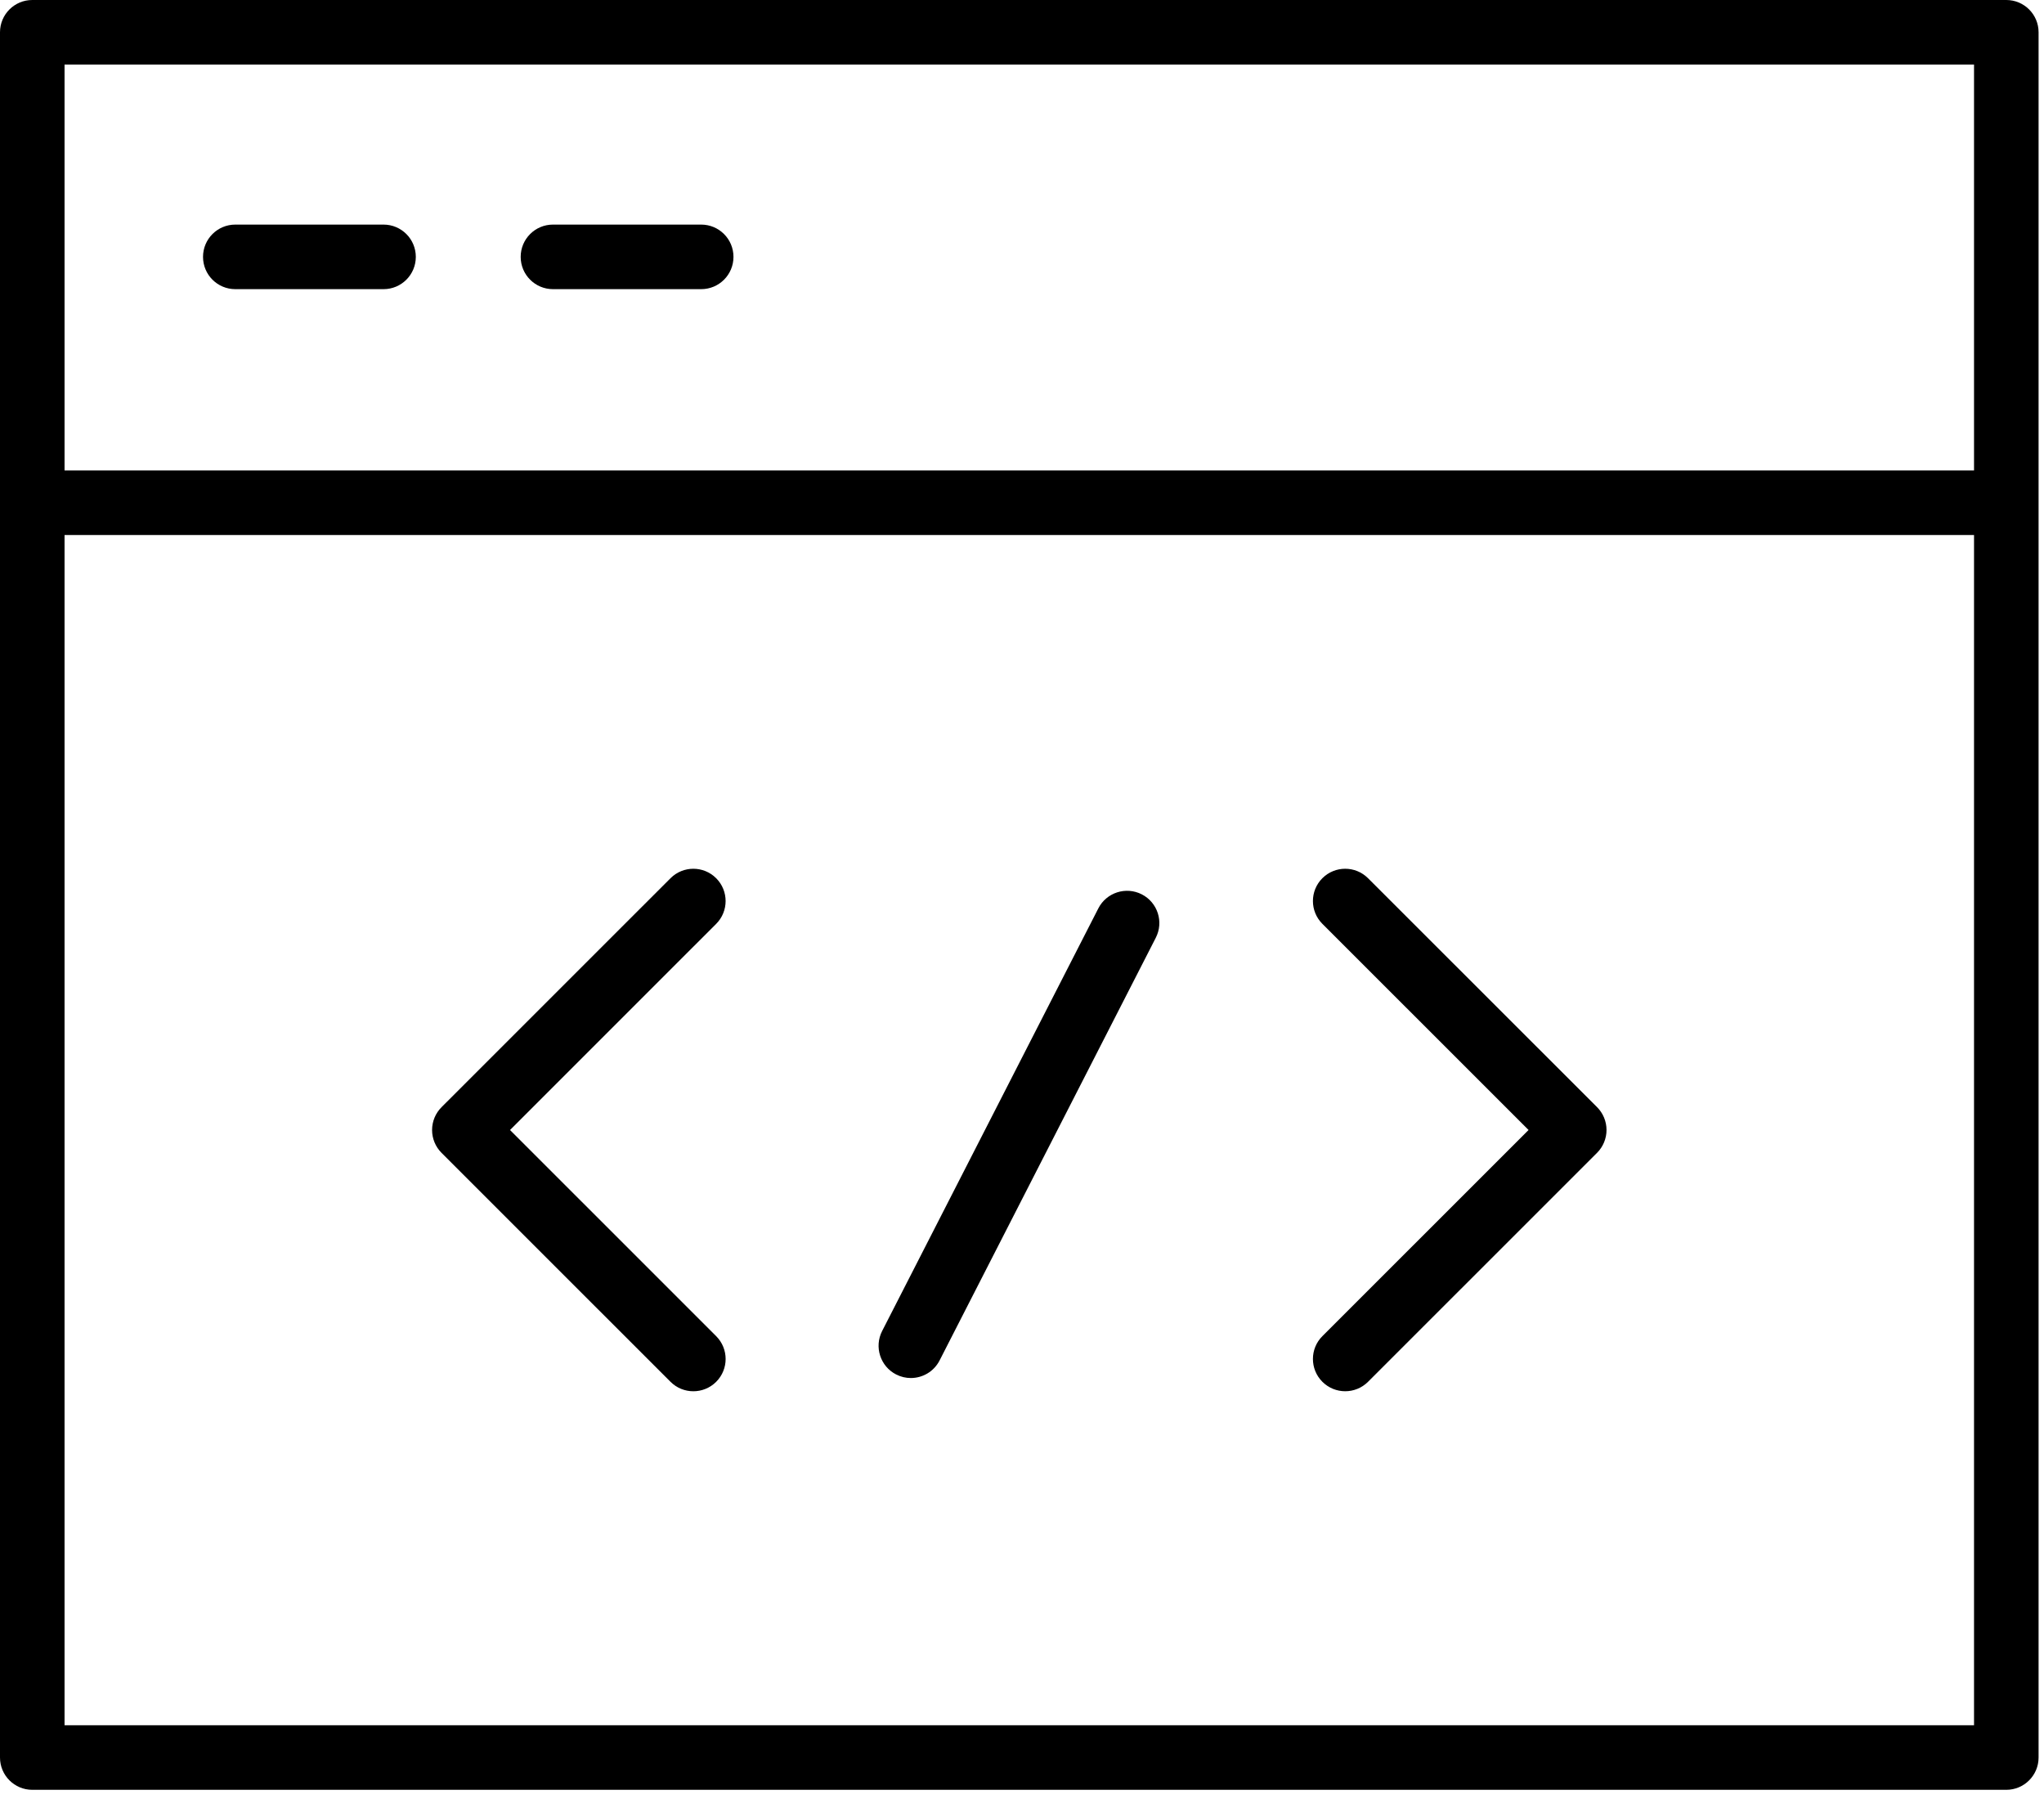
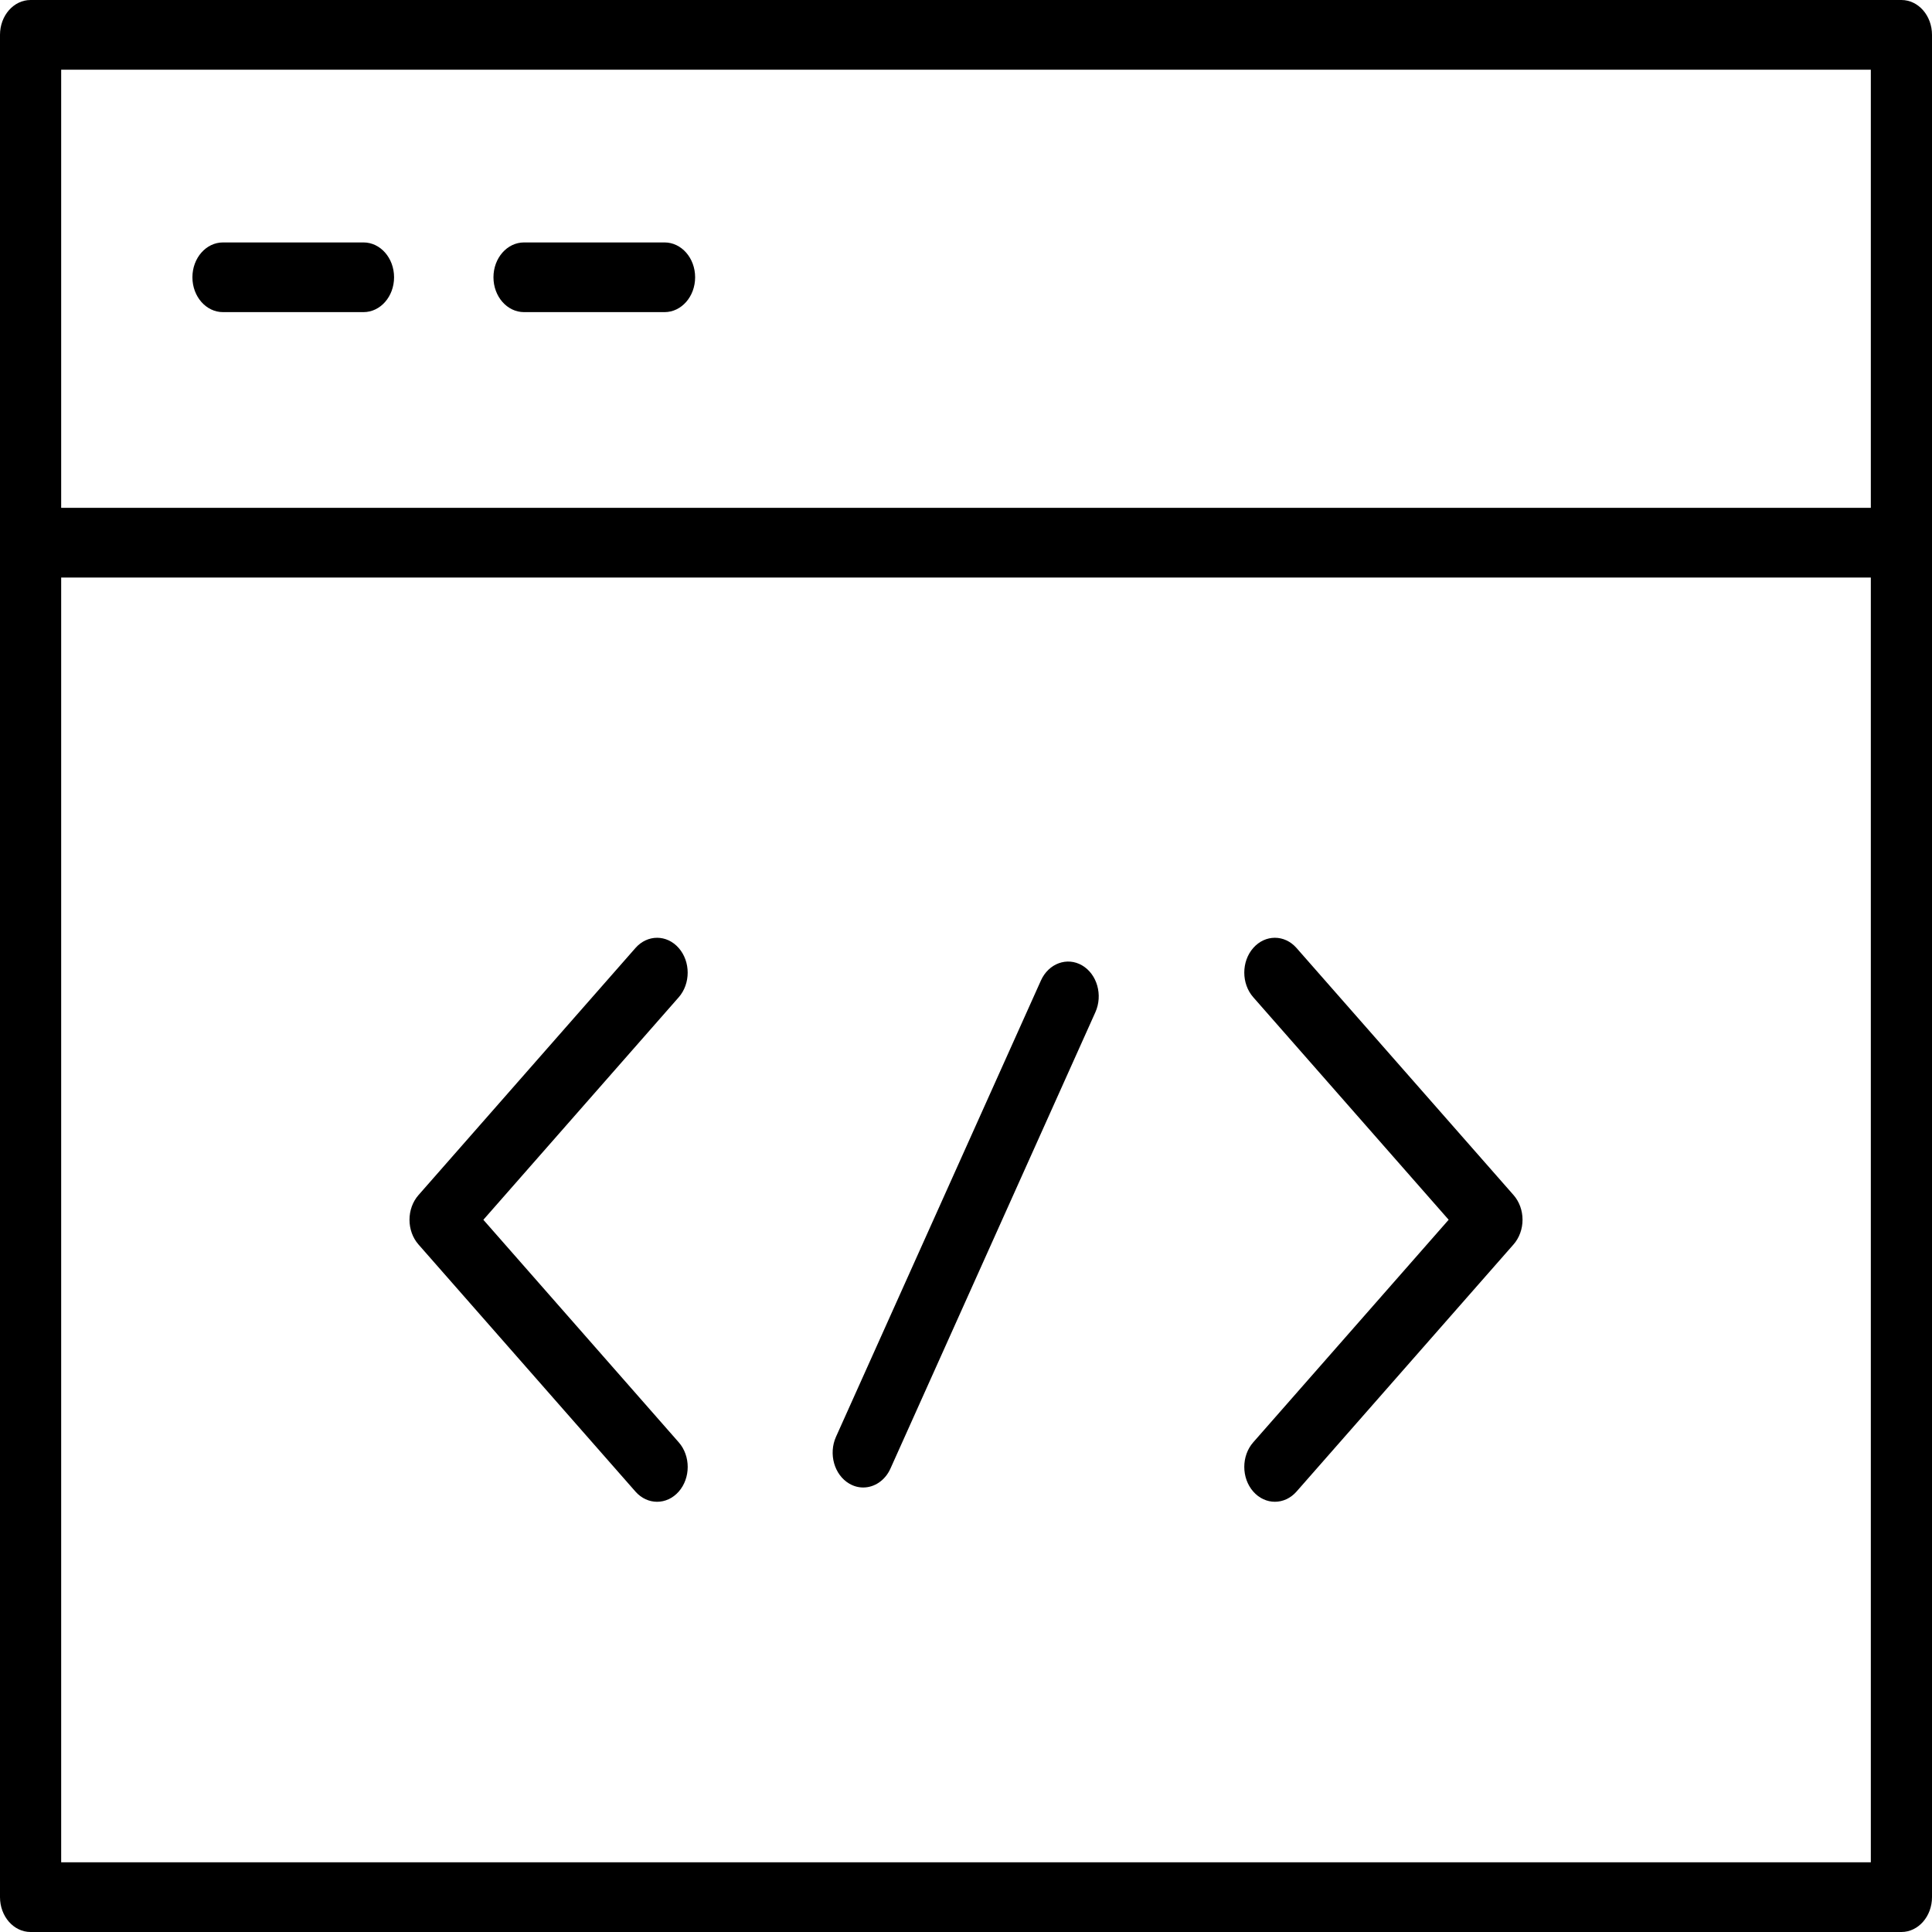
- <svg xmlns="http://www.w3.org/2000/svg" width="95" height="84" viewBox="0 0 95 84" fill="none">
-   <path d="M53.067 41.56C52.331 41.184 51.425 41.474 51.048 42.212L40.999 61.853C40.622 62.591 40.914 63.495 41.651 63.872C41.87 63.984 42.103 64.037 42.333 64.037C42.878 64.037 43.404 63.739 43.669 63.221L53.717 43.58C54.097 42.841 53.805 41.938 53.067 41.56Z" fill="#000" />
-   <path d="M63.582 40.81C62.996 40.225 62.047 40.225 61.461 40.81C60.875 41.395 60.875 42.346 61.461 42.931L71.044 52.511L61.461 62.091C60.875 62.676 60.875 63.626 61.461 64.212C61.754 64.505 62.138 64.651 62.522 64.651C62.906 64.651 63.29 64.505 63.583 64.212L74.228 53.571C74.509 53.29 74.667 52.908 74.667 52.51C74.667 52.112 74.509 51.731 74.228 51.449L63.582 40.81Z" fill="#000" />
-   <path d="M33.285 40.811C32.7 40.225 31.75 40.225 31.164 40.811L20.521 51.451C20.24 51.732 20.082 52.114 20.082 52.512C20.082 52.91 20.24 53.291 20.521 53.573L31.164 64.213C31.457 64.506 31.841 64.652 32.225 64.652C32.609 64.652 32.993 64.506 33.286 64.213C33.872 63.627 33.872 62.678 33.286 62.092L23.705 52.512L33.286 42.932C33.871 42.346 33.871 41.397 33.285 40.811Z" fill="#000" />
-   <path d="M93.248 0H1.5C0.671 0 0 0.671 0 1.5V81.673C0 82.501 0.671 83.173 1.5 83.173H93.248C94.076 83.173 94.748 82.501 94.748 81.673V1.5C94.748 0.671 94.076 0 93.248 0ZM91.748 3V21.862H3V3H91.748ZM3 80.173V24.862H91.748V80.173H3Z" fill="#000" />
-   <path d="M10.936 13.437H17.826C18.655 13.437 19.326 12.766 19.326 11.937C19.326 11.108 18.655 10.437 17.826 10.437H10.936C10.107 10.437 9.436 11.108 9.436 11.937C9.436 12.766 10.107 13.437 10.936 13.437Z" fill="#000" />
-   <path d="M25.7 13.437H32.59C33.419 13.437 34.09 12.766 34.09 11.937C34.09 11.108 33.419 10.437 32.59 10.437H25.7C24.871 10.437 24.2 11.108 24.2 11.937C24.2 12.766 24.872 13.437 25.7 13.437Z" fill="#000" />
+ <svg xmlns="http://www.w3.org/2000/svg" width="128" height="128" viewBox="0 0 128 128" fill="none">
+   <path d="M71.691 63.959C70.697 63.38 69.473 63.827 68.963 64.963L55.388 95.189C54.878 96.325 55.273 97.716 56.269 98.296C56.564 98.469 56.879 98.55 57.19 98.55C57.926 98.55 58.637 98.092 58.995 97.295L72.569 67.068C73.082 65.931 72.688 64.541 71.691 63.959Z" fill="#000" />
+   <path d="M85.896 62.805C85.105 61.905 83.823 61.905 83.031 62.805C82.239 63.705 82.239 65.169 83.031 66.069L95.977 80.812L83.031 95.556C82.239 96.456 82.239 97.918 83.031 98.82C83.427 99.271 83.945 99.496 84.464 99.496C84.983 99.496 85.502 99.271 85.898 98.82L100.278 82.444C100.658 82.011 100.872 81.424 100.872 80.811C100.872 80.198 100.658 79.612 100.278 79.178L85.896 62.805Z" fill="#000" />
+   <path d="M44.966 62.807C44.176 61.905 42.893 61.905 42.101 62.807L27.723 79.181C27.343 79.614 27.13 80.202 27.13 80.814C27.13 81.427 27.343 82.013 27.723 82.447L42.101 98.822C42.497 99.272 43.016 99.497 43.534 99.497C44.053 99.497 44.572 99.272 44.968 98.822C45.76 97.92 45.76 96.459 44.968 95.557L32.024 80.814L44.968 66.071C45.758 65.169 45.758 63.709 44.966 62.807Z" fill="#000" />
+   <path d="M125.974 0H2.026C0.906 0 0 1.033 0 2.308V125.692C0 126.966 0.906 128 2.026 128H125.974C127.092 128 128 126.966 128 125.692V2.308C128 1.033 127.092 0 125.974 0ZM123.947 4.617V33.645H4.053V4.617H123.947ZM4.053 123.383V38.262H123.947V123.383H4.053Z" fill="#000" />
+   <path d="M14.774 20.679H24.082C25.202 20.679 26.108 19.647 26.108 18.371C26.108 17.095 25.202 16.062 24.082 16.062H14.774C13.654 16.062 12.748 17.095 12.748 18.371C12.748 19.647 13.654 20.679 14.774 20.679Z" fill="#000" />
+   <path d="M34.719 20.679H44.028C45.148 20.679 46.054 19.647 46.054 18.371C46.054 17.095 45.148 16.062 44.028 16.062H34.719C33.599 16.062 32.693 17.095 32.693 18.371C32.693 19.647 33.601 20.679 34.719 20.679Z" fill="#000" />
</svg>
